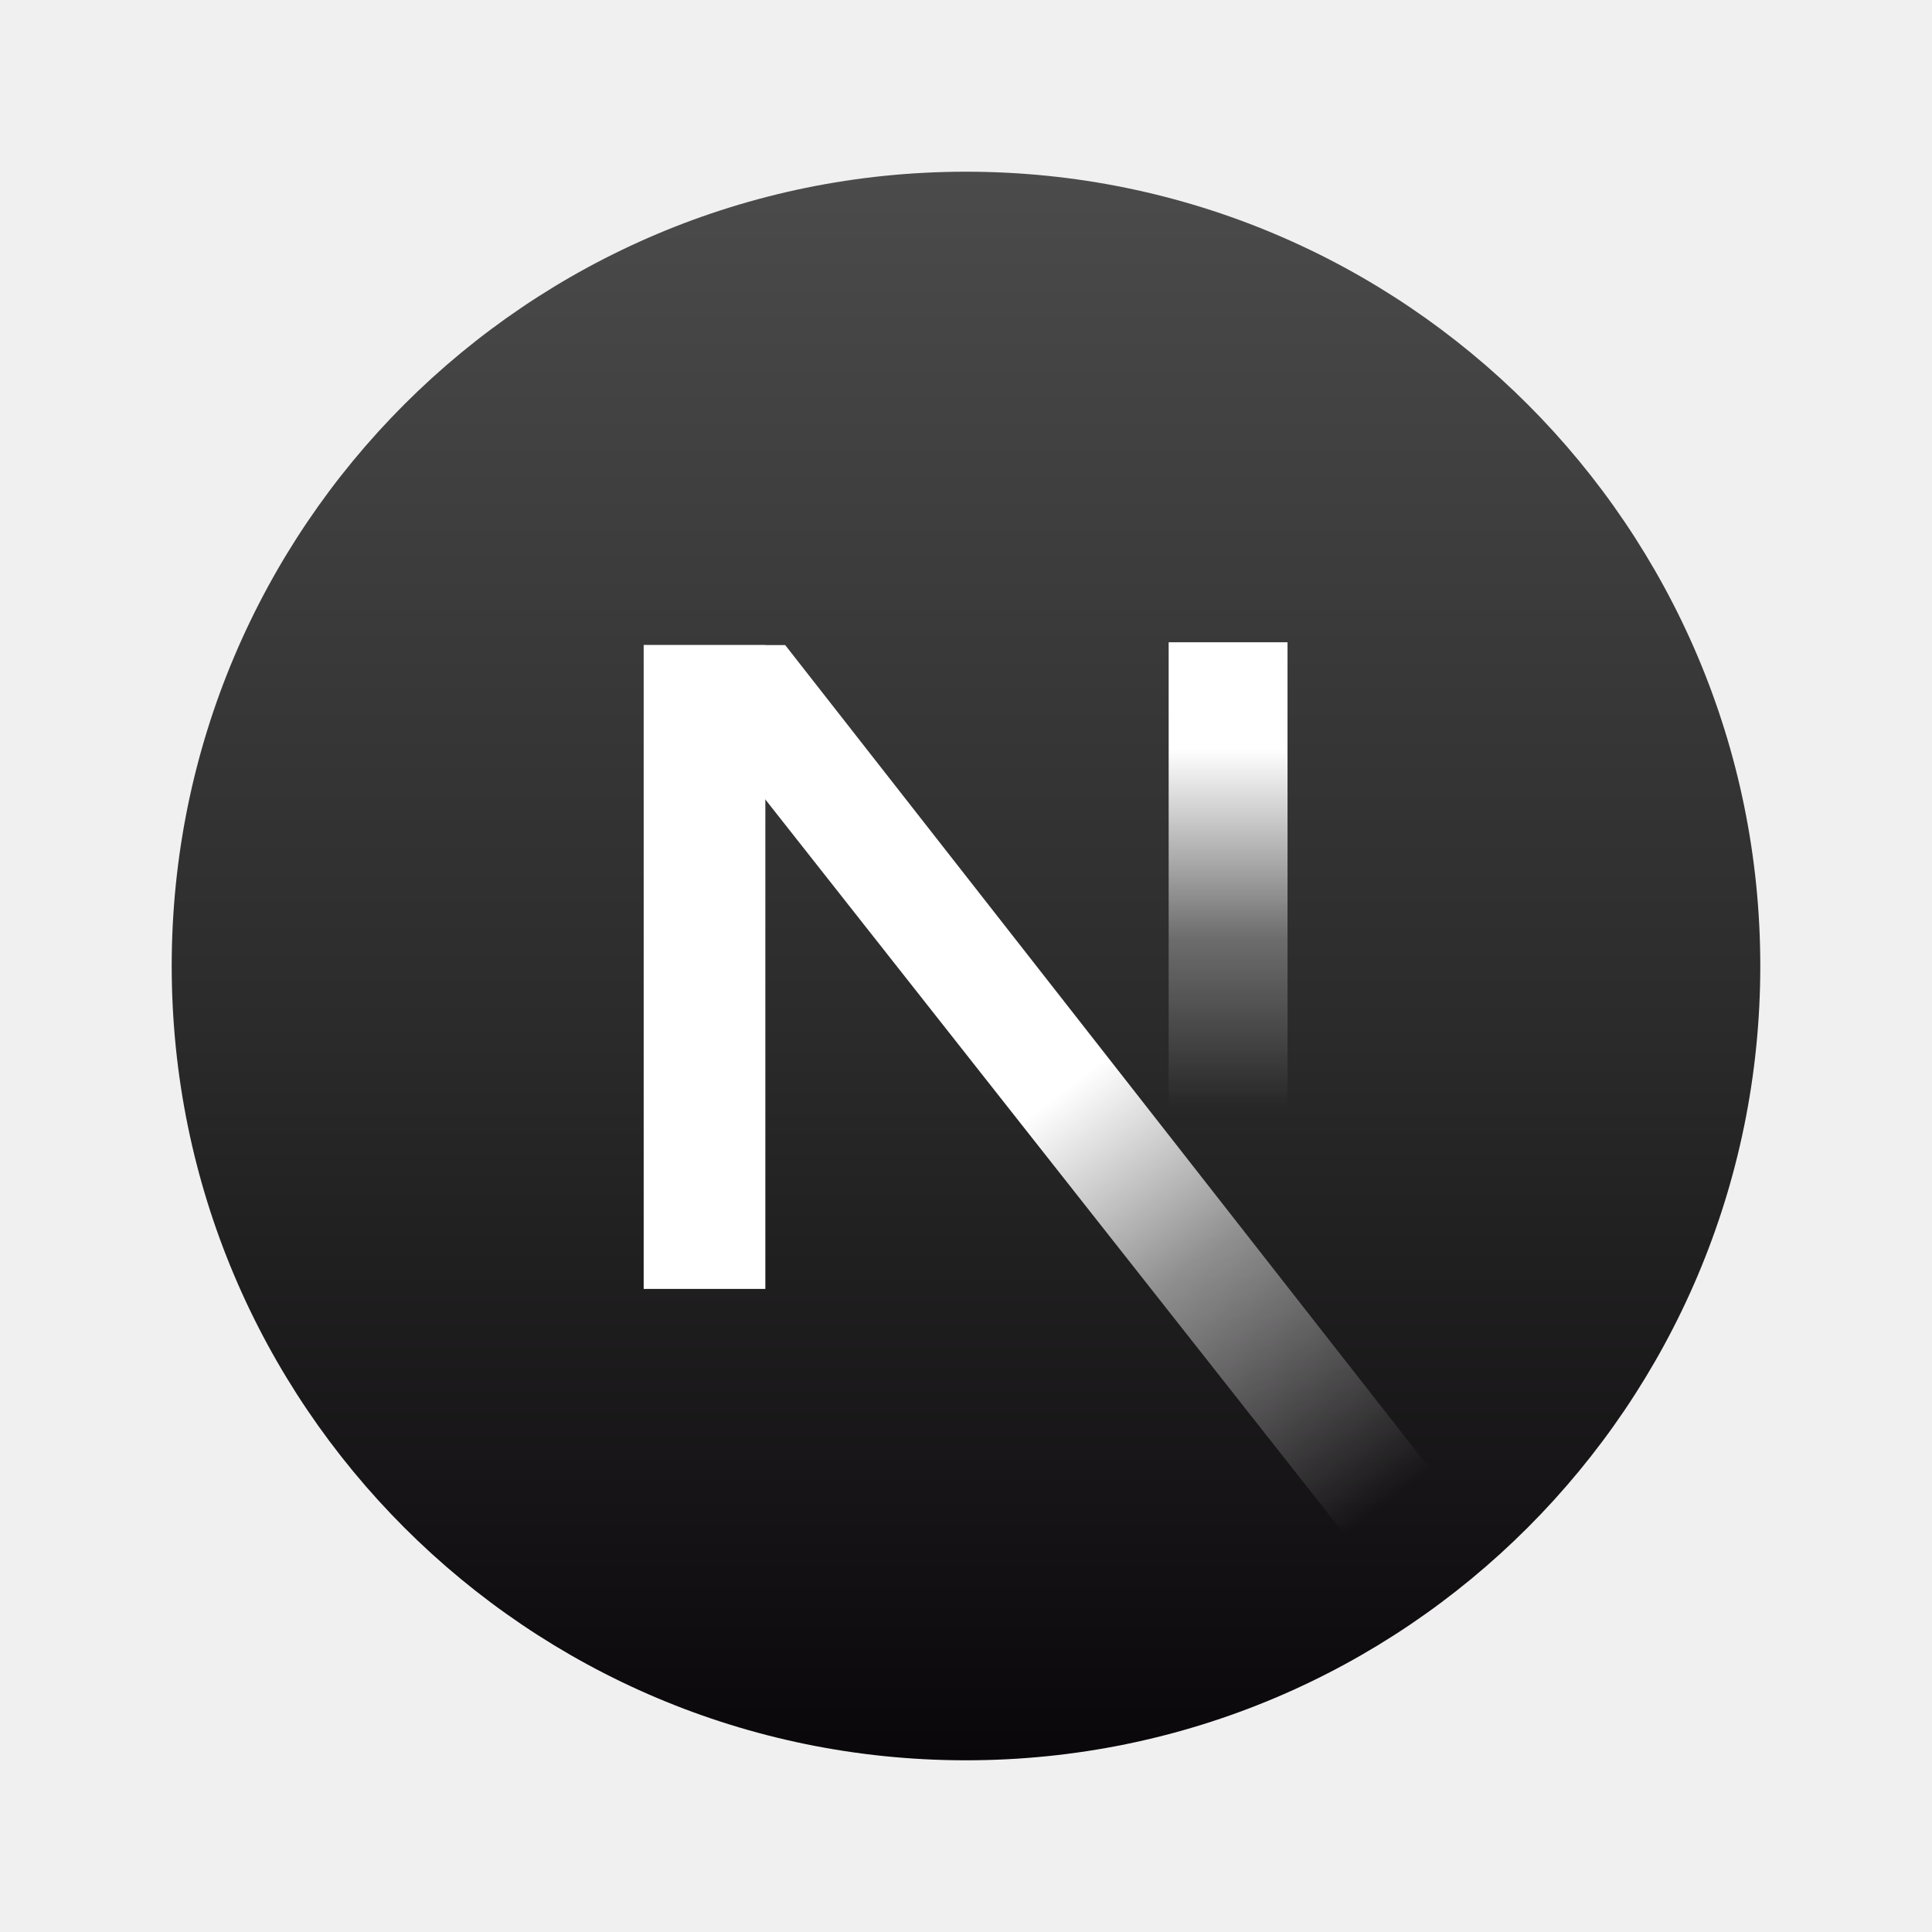
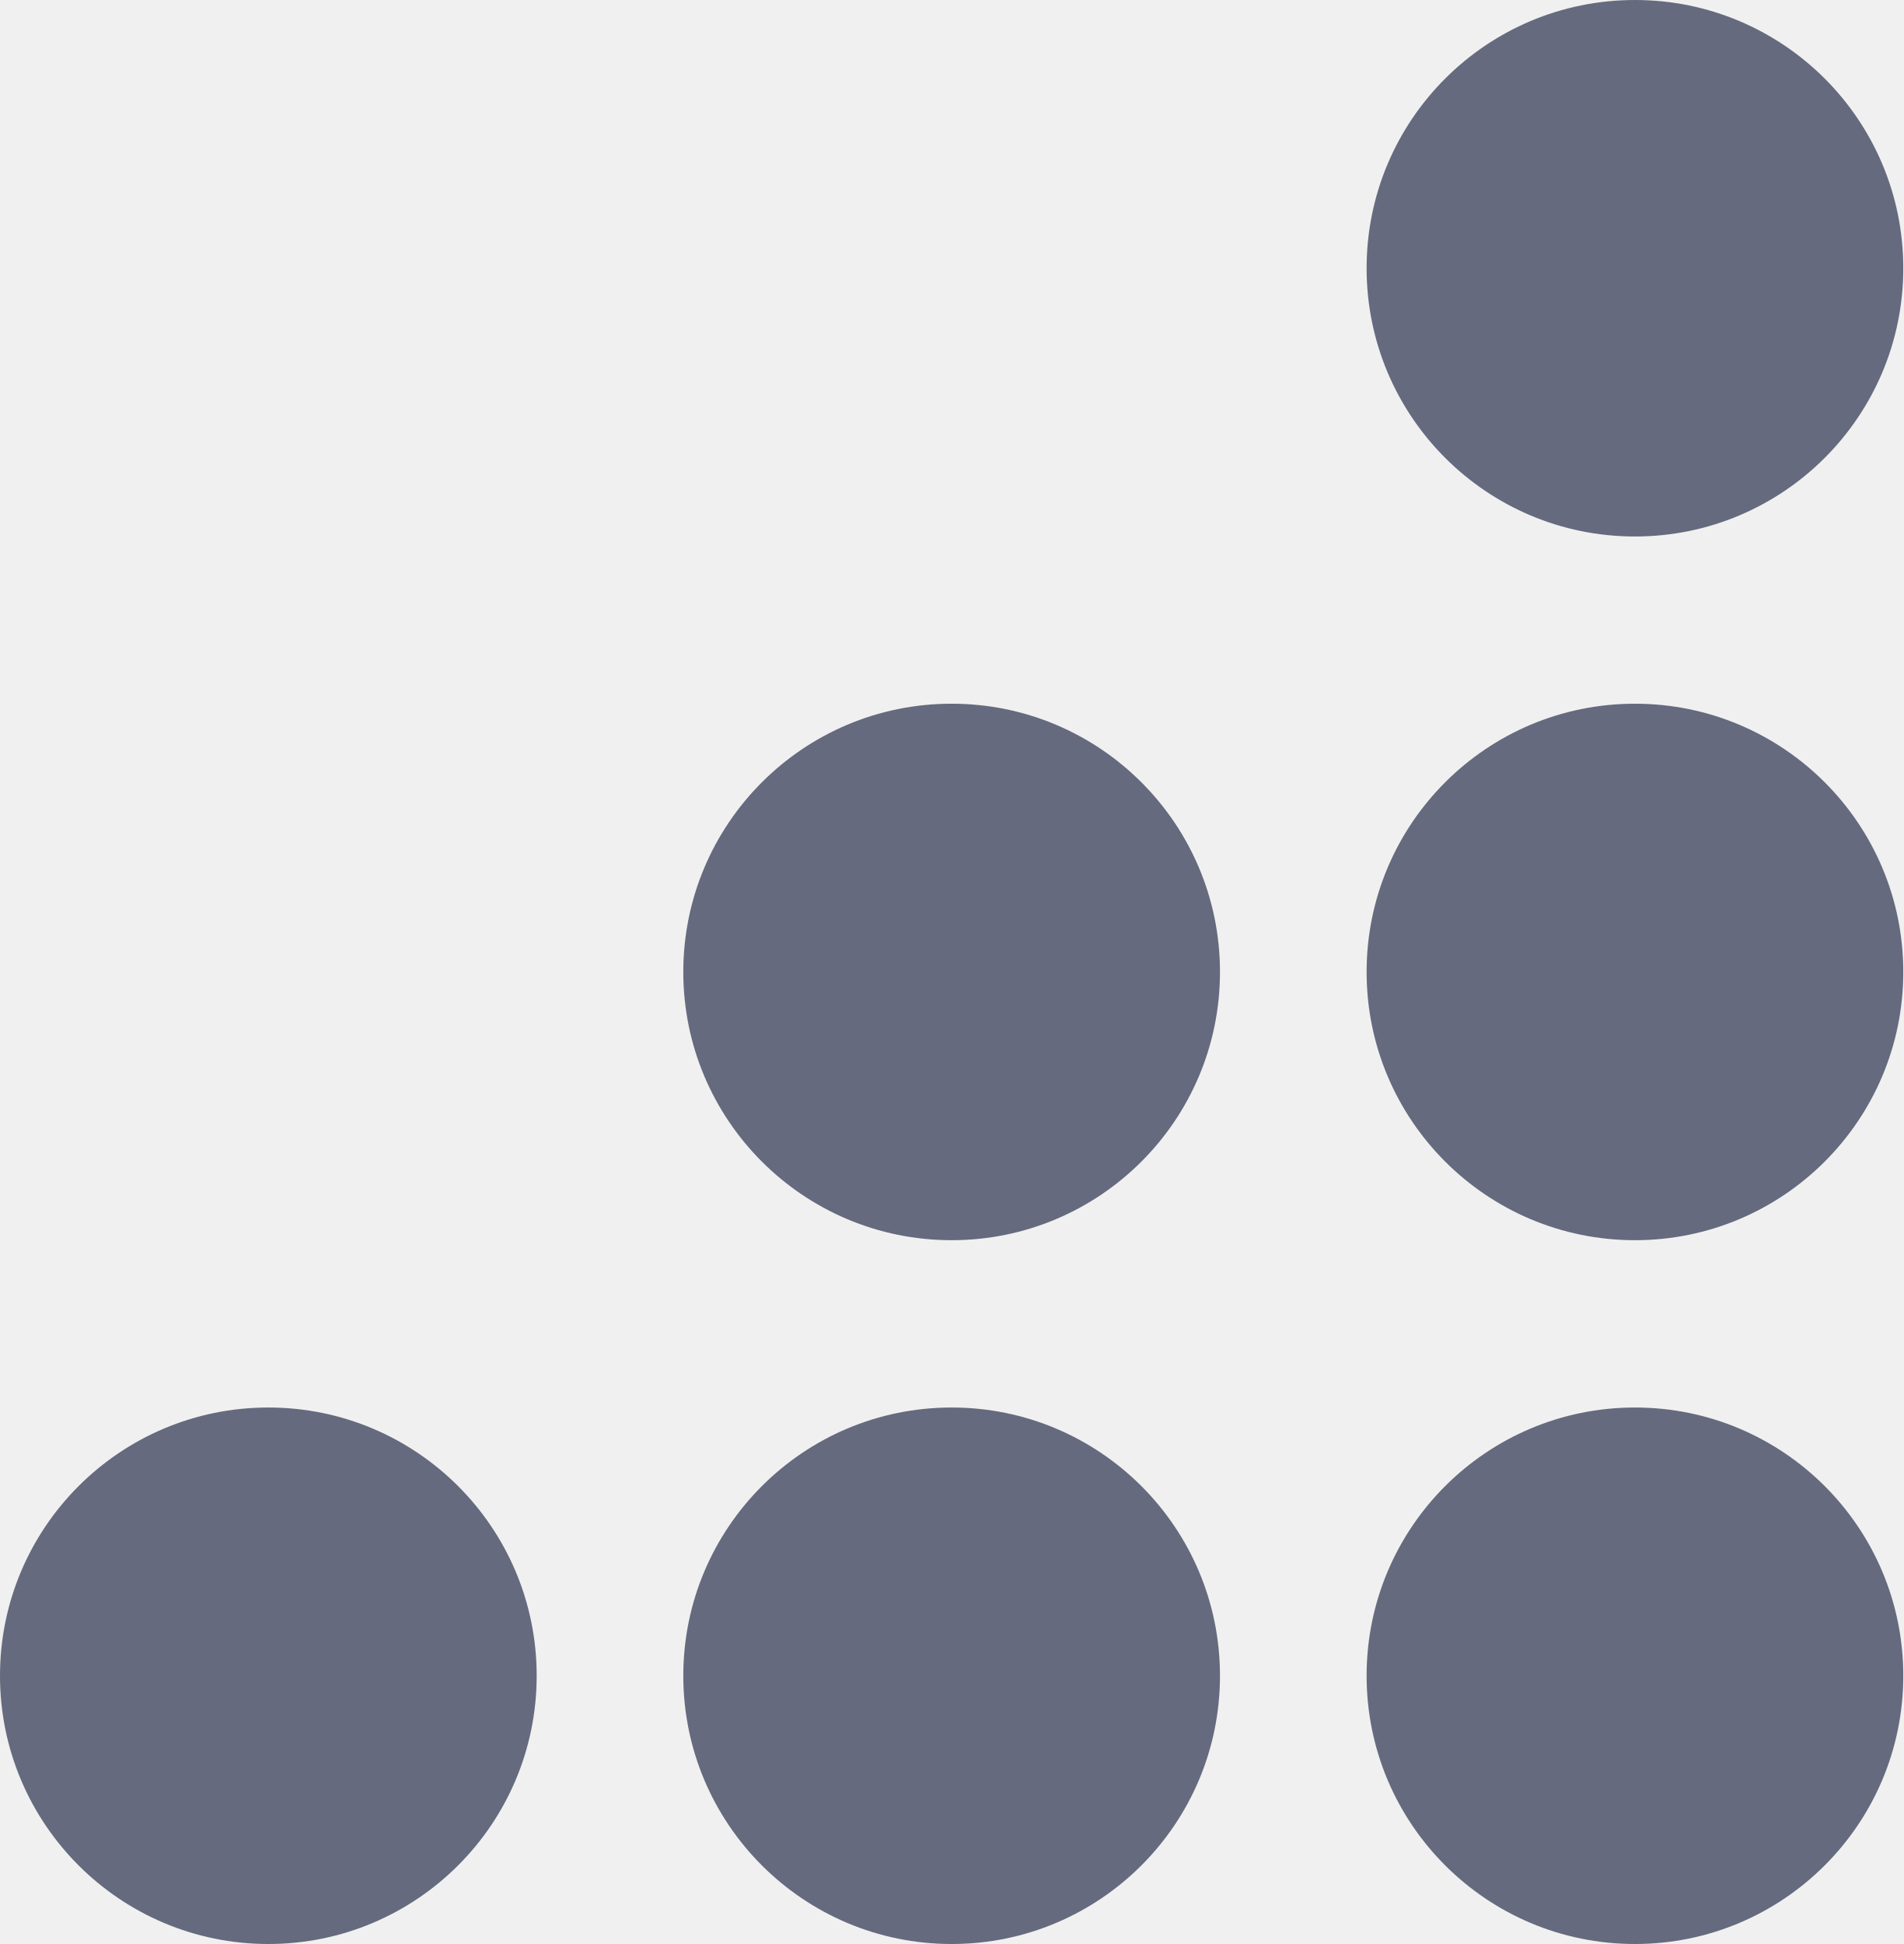
- <svg xmlns="http://www.w3.org/2000/svg" viewBox="0 0 48 48" width="96px" height="96px" baseProfile="basic">
-   <linearGradient id="NRNx2IPDe7PJlJvrxOKgWa" x1="24" x2="24" y1="43.734" y2="4.266" gradientUnits="userSpaceOnUse">
-     <stop offset="0" stop-color="#0a070a" />
-     <stop offset=".465" stop-color="#2b2b2b" />
-     <stop offset="1" stop-color="#4b4b4b" />
-   </linearGradient>
-   <circle cx="24" cy="24" r="19.734" fill="url(#NRNx2IPDe7PJlJvrxOKgWa)" />
-   <rect width="3.023" height="15.996" x="15.992" y="16.027" fill="#fff" />
-   <linearGradient id="NRNx2IPDe7PJlJvrxOKgWb" x1="30.512" x2="30.512" y1="33.021" y2="18.431" gradientUnits="userSpaceOnUse">
-     <stop offset=".377" stop-color="#fff" stop-opacity="0" />
-     <stop offset=".666" stop-color="#fff" stop-opacity=".3" />
-     <stop offset=".988" stop-color="#fff" />
-   </linearGradient>
-   <rect width="2.953" height="14.59" x="29.035" y="15.957" fill="url(#NRNx2IPDe7PJlJvrxOKgWb)" />
-   <linearGradient id="NRNx2IPDe7PJlJvrxOKgWc" x1="22.102" x2="36.661" y1="21.443" y2="40.529" gradientUnits="userSpaceOnUse">
-     <stop offset=".296" stop-color="#fff" />
-     <stop offset=".521" stop-color="#fff" stop-opacity=".5" />
-     <stop offset=".838" stop-color="#fff" stop-opacity="0" />
-   </linearGradient>
-   <polygon fill="url(#NRNx2IPDe7PJlJvrxOKgWc)" points="36.781,38.094 34.168,39.09 15.992,16.027 19.508,16.027" />
+ <svg xmlns="http://www.w3.org/2000/svg" id="Layer_2" data-name="Layer 2" viewBox="0 0 405.5 414.1">
+   <defs>
+     <style>
+       .cls-1 {
+         fill: #656a7e;
+         fill-rule: evenodd;
+         stroke-width: 0px;
+       }
+     </style>
+   </defs>
+   <g id="Layer_1-2" data-name="Layer 1">
+     <g>
+       <path class="cls-1" d="M348.33,114.28c31.57,0,57.17-25.58,57.17-57.14S379.91,0,348.33,0s-57.17,25.58-57.17,57.14,25.6,57.14,57.17,57.14Z" />
+       <path class="cls-1" d="M348.33,264.18c31.57,0,57.17-25.58,57.17-57.14s-25.59-57.14-57.17-57.14-57.17,25.58-57.17,57.14,25.6,57.14,57.17,57.14Z" />
+       <path class="cls-1" d="M348.33,414.1c31.57,0,57.17-25.58,57.17-57.14s-25.59-57.14-57.17-57.14-57.17,25.58-57.17,57.14,25.6,57.14,57.17,57.14Z" />
+       <path class="cls-1" d="M202.75,264.18c31.57,0,57.17-25.58,57.17-57.14s-25.6-57.14-57.17-57.14-57.17,25.58-57.17,57.14,25.6,57.14,57.17,57.14Z" />
+       <path class="cls-1" d="M202.75,414.1c31.57,0,57.17-25.58,57.17-57.14s-25.6-57.14-57.17-57.14-57.17,25.58-57.17,57.14,25.6,57.14,57.17,57.14Z" />
+       <path class="cls-1" d="M57.17,414.1c31.57,0,57.17-25.58,57.17-57.14s-25.6-57.14-57.17-57.14S0,325.41,0,356.96s25.6,57.14,57.17,57.14Z" />
+     </g>
+   </g>
</svg>
